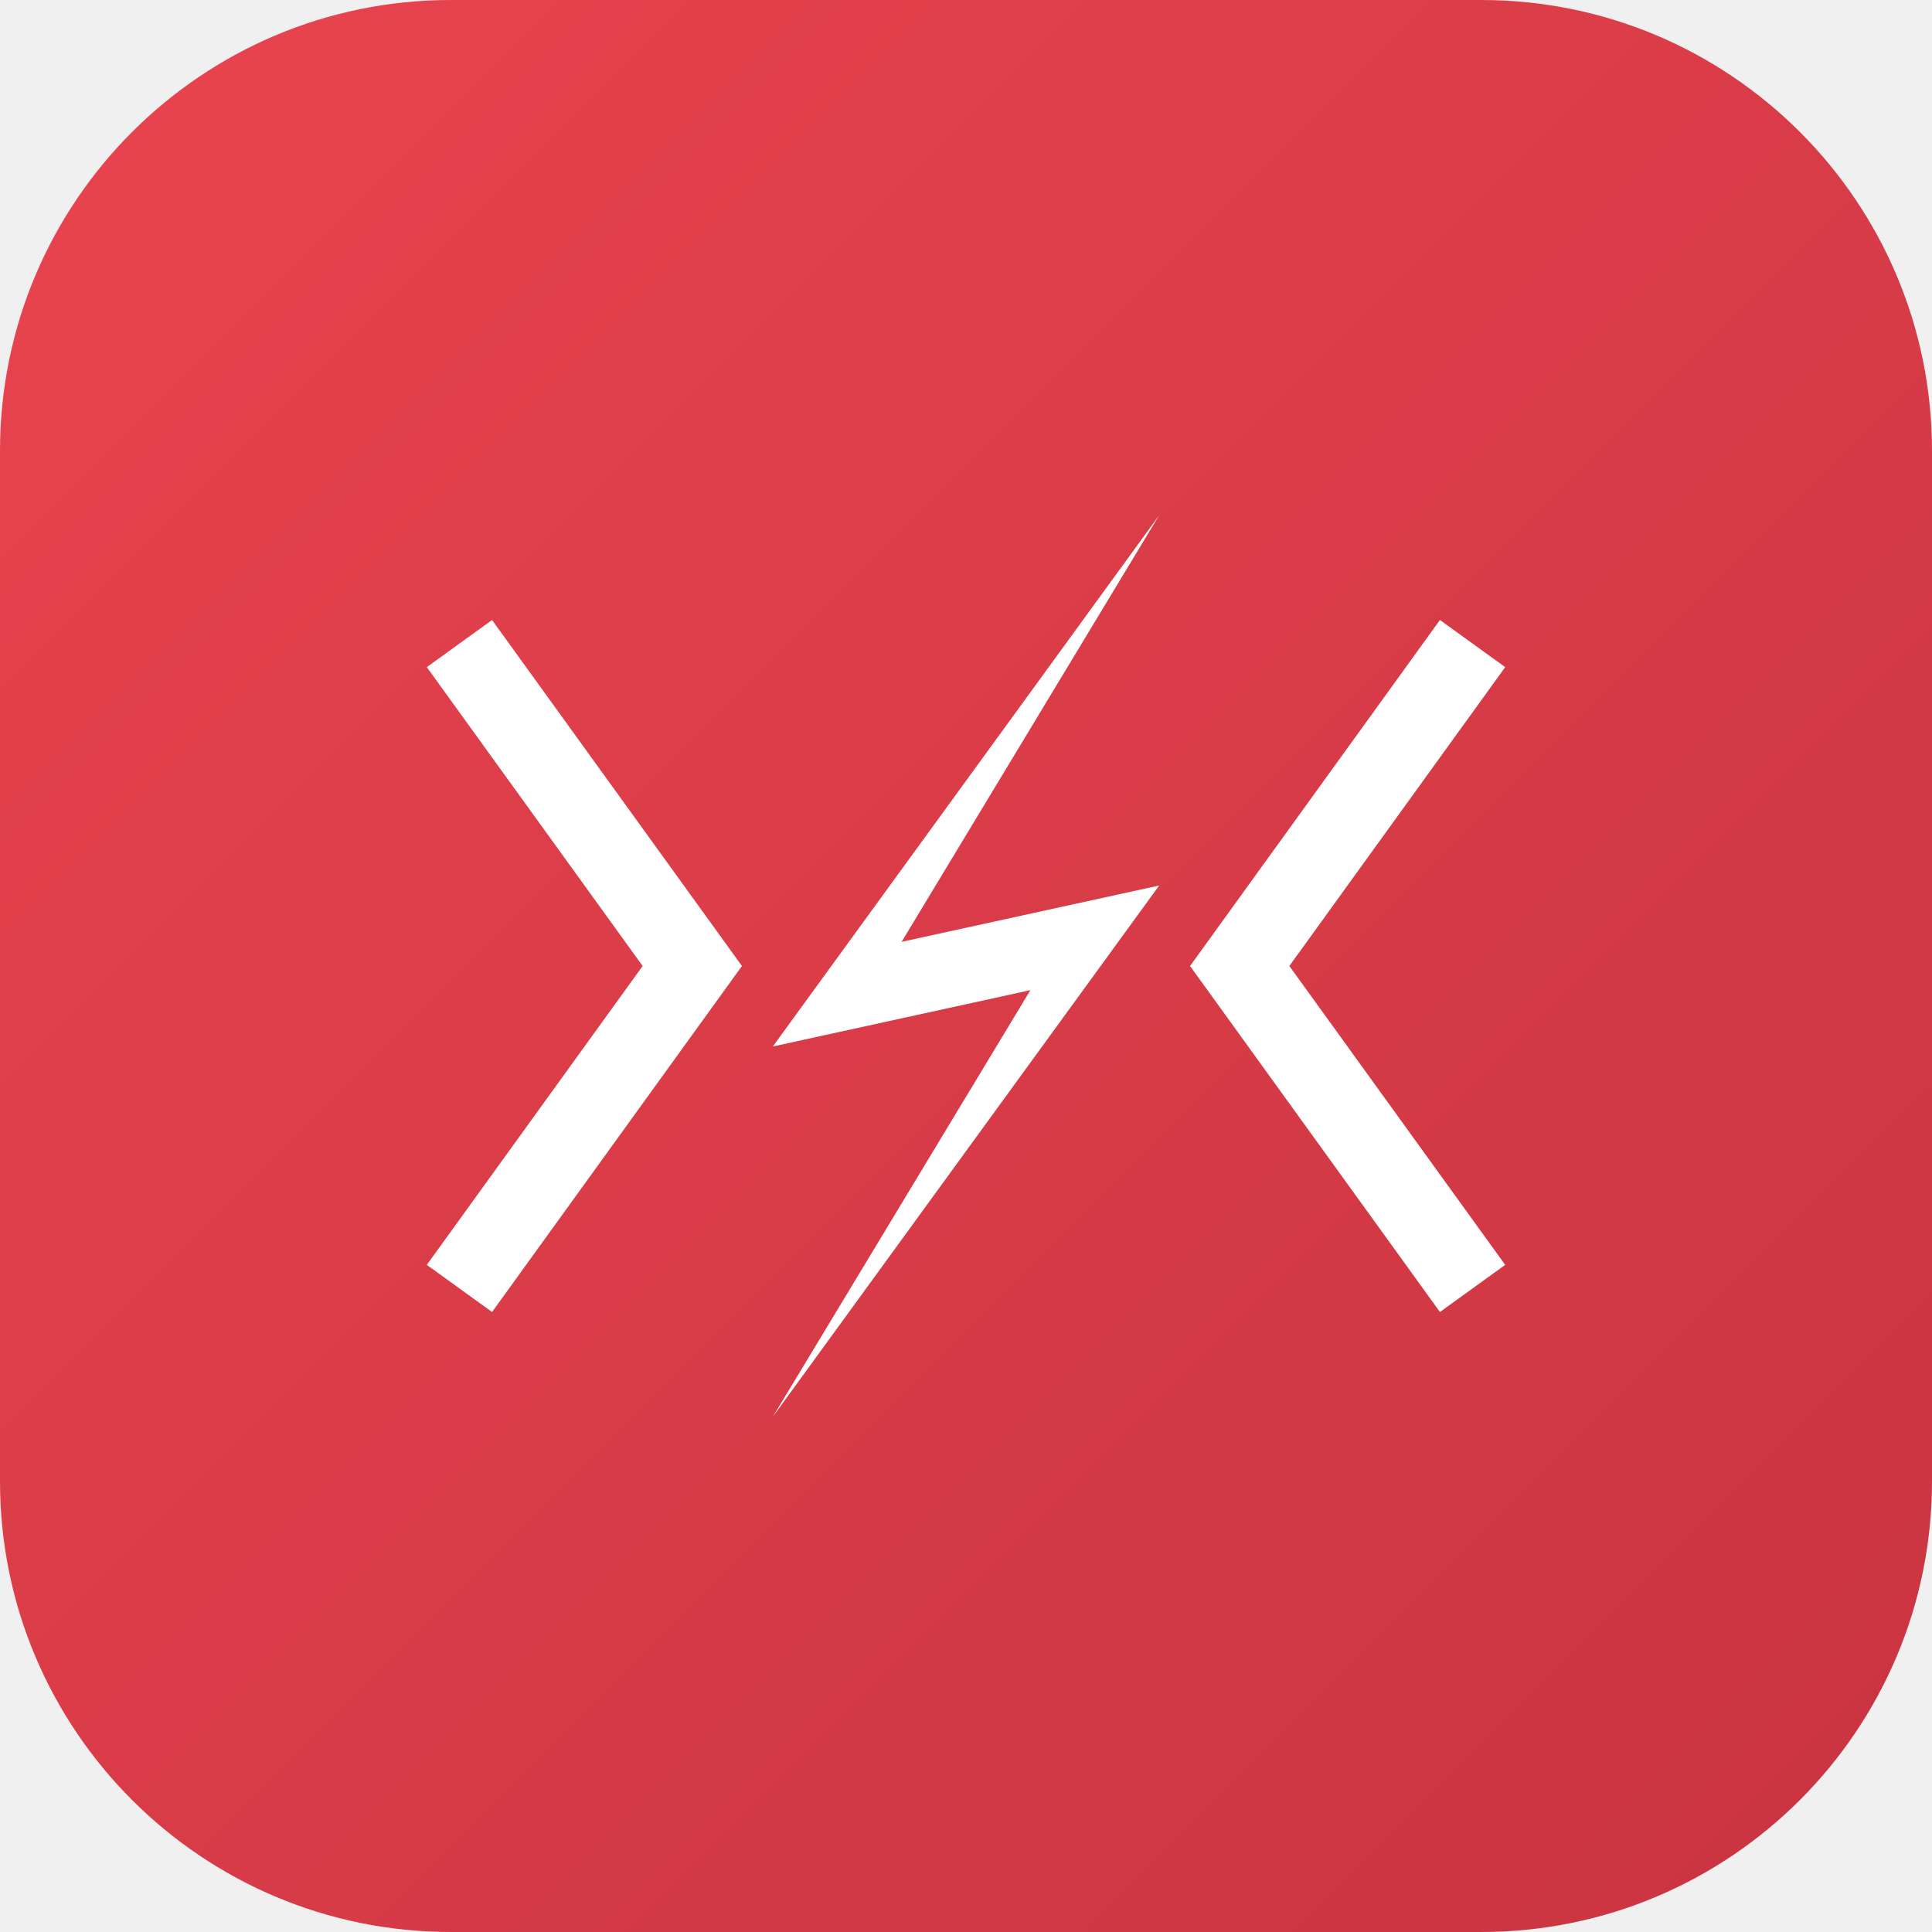
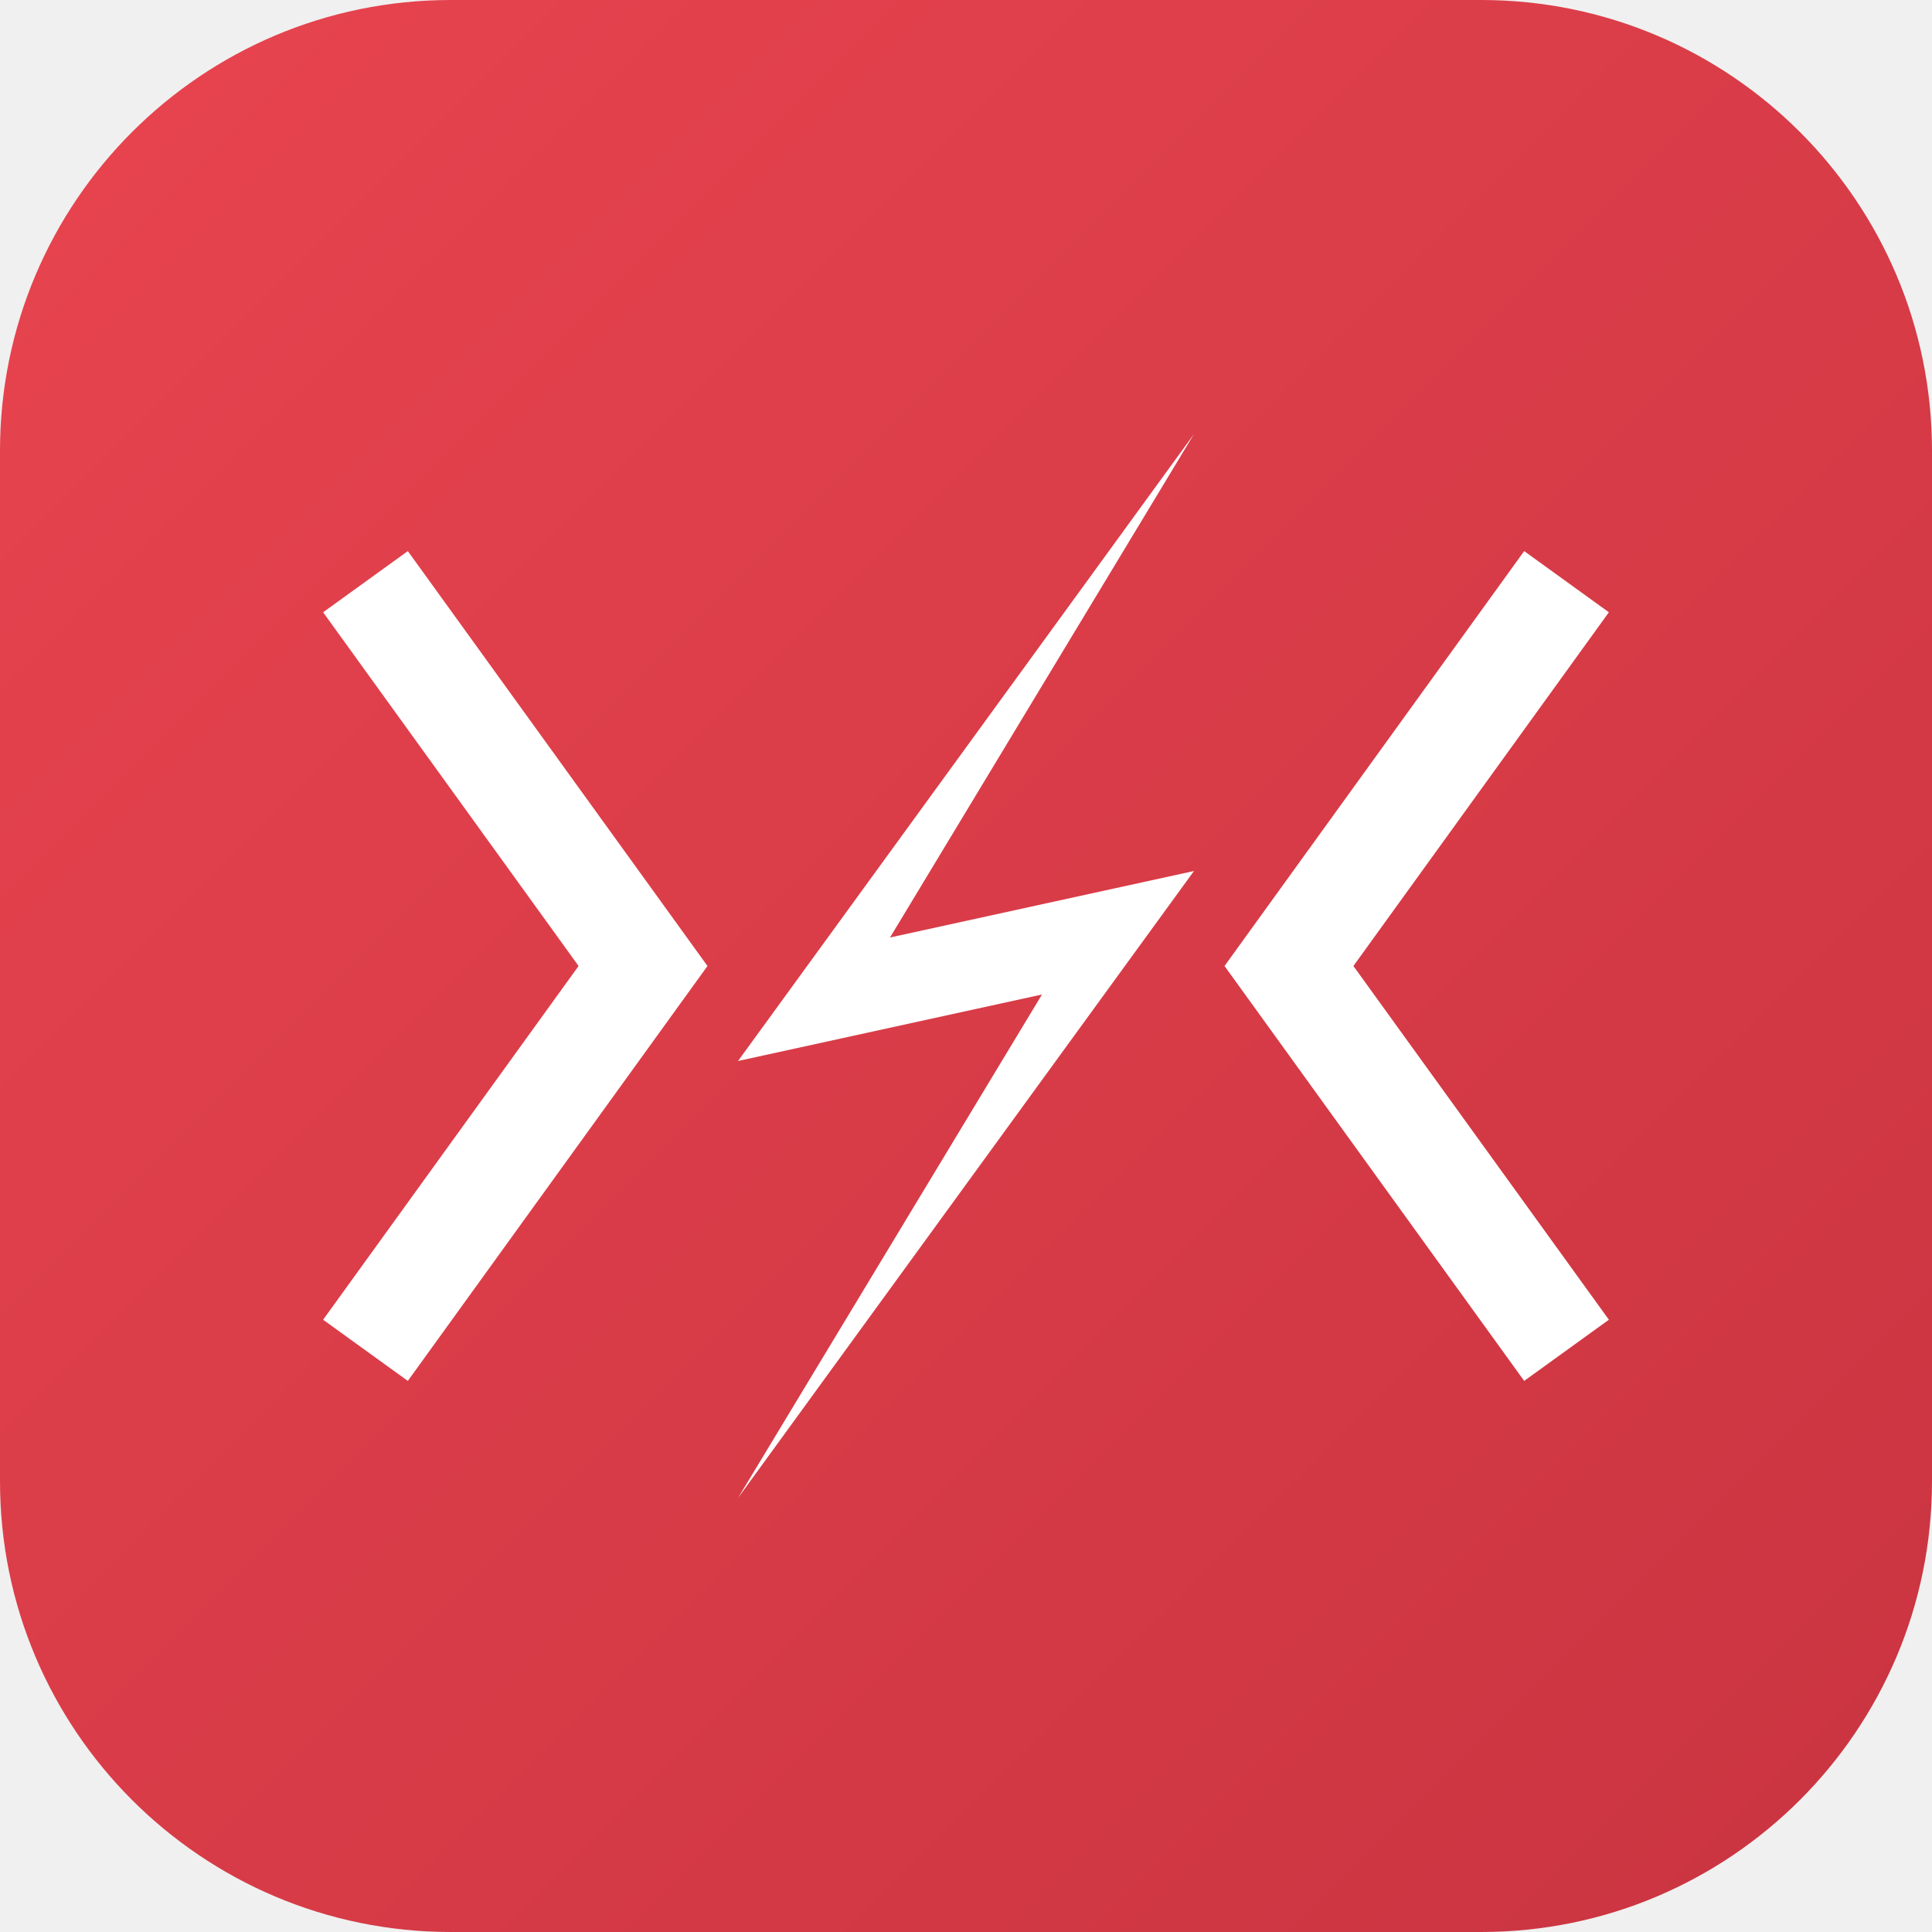
<svg xmlns="http://www.w3.org/2000/svg" width="512" height="512" viewBox="0 0 120 120" fill="none">
  <defs>
    <linearGradient id="bg" x1="0" y1="0" x2="120" y2="120" gradientUnits="userSpaceOnUse">
      <stop offset="0%" stop-color="#e8444f" />
      <stop offset="100%" stop-color="#c93440" />
    </linearGradient>
  </defs>
  <rect width="120" height="120" rx="28" fill="url(#bg)" />
-   <g transform="translate(60, 60)">
-     <path d="M-30 -18 L-17 0 L-30 18" stroke="white" stroke-width="5" stroke-linecap="square" stroke-linejoin="miter" fill="none" />
-     <path d="M30 -18 L17 0 L30 18" stroke="white" stroke-width="5" stroke-linecap="square" stroke-linejoin="miter" fill="none" />
+   <g transform="translate(60, 60) scale(1.18)">
+     <path d="M-30 -18 L-17 0 L-30 18" stroke="white" stroke-width="5.5" stroke-linecap="square" stroke-linejoin="miter" fill="none" />
+     <path d="M30 -18 L17 0 L30 18" stroke="white" stroke-width="5.5" stroke-linecap="square" stroke-linejoin="miter" fill="none" />
    <path d="M12 -28 L-12 5 L4 1.5 L-12 28 L12 -5 L-4 -1.5 Z" fill="white" />
  </g>
</svg>
